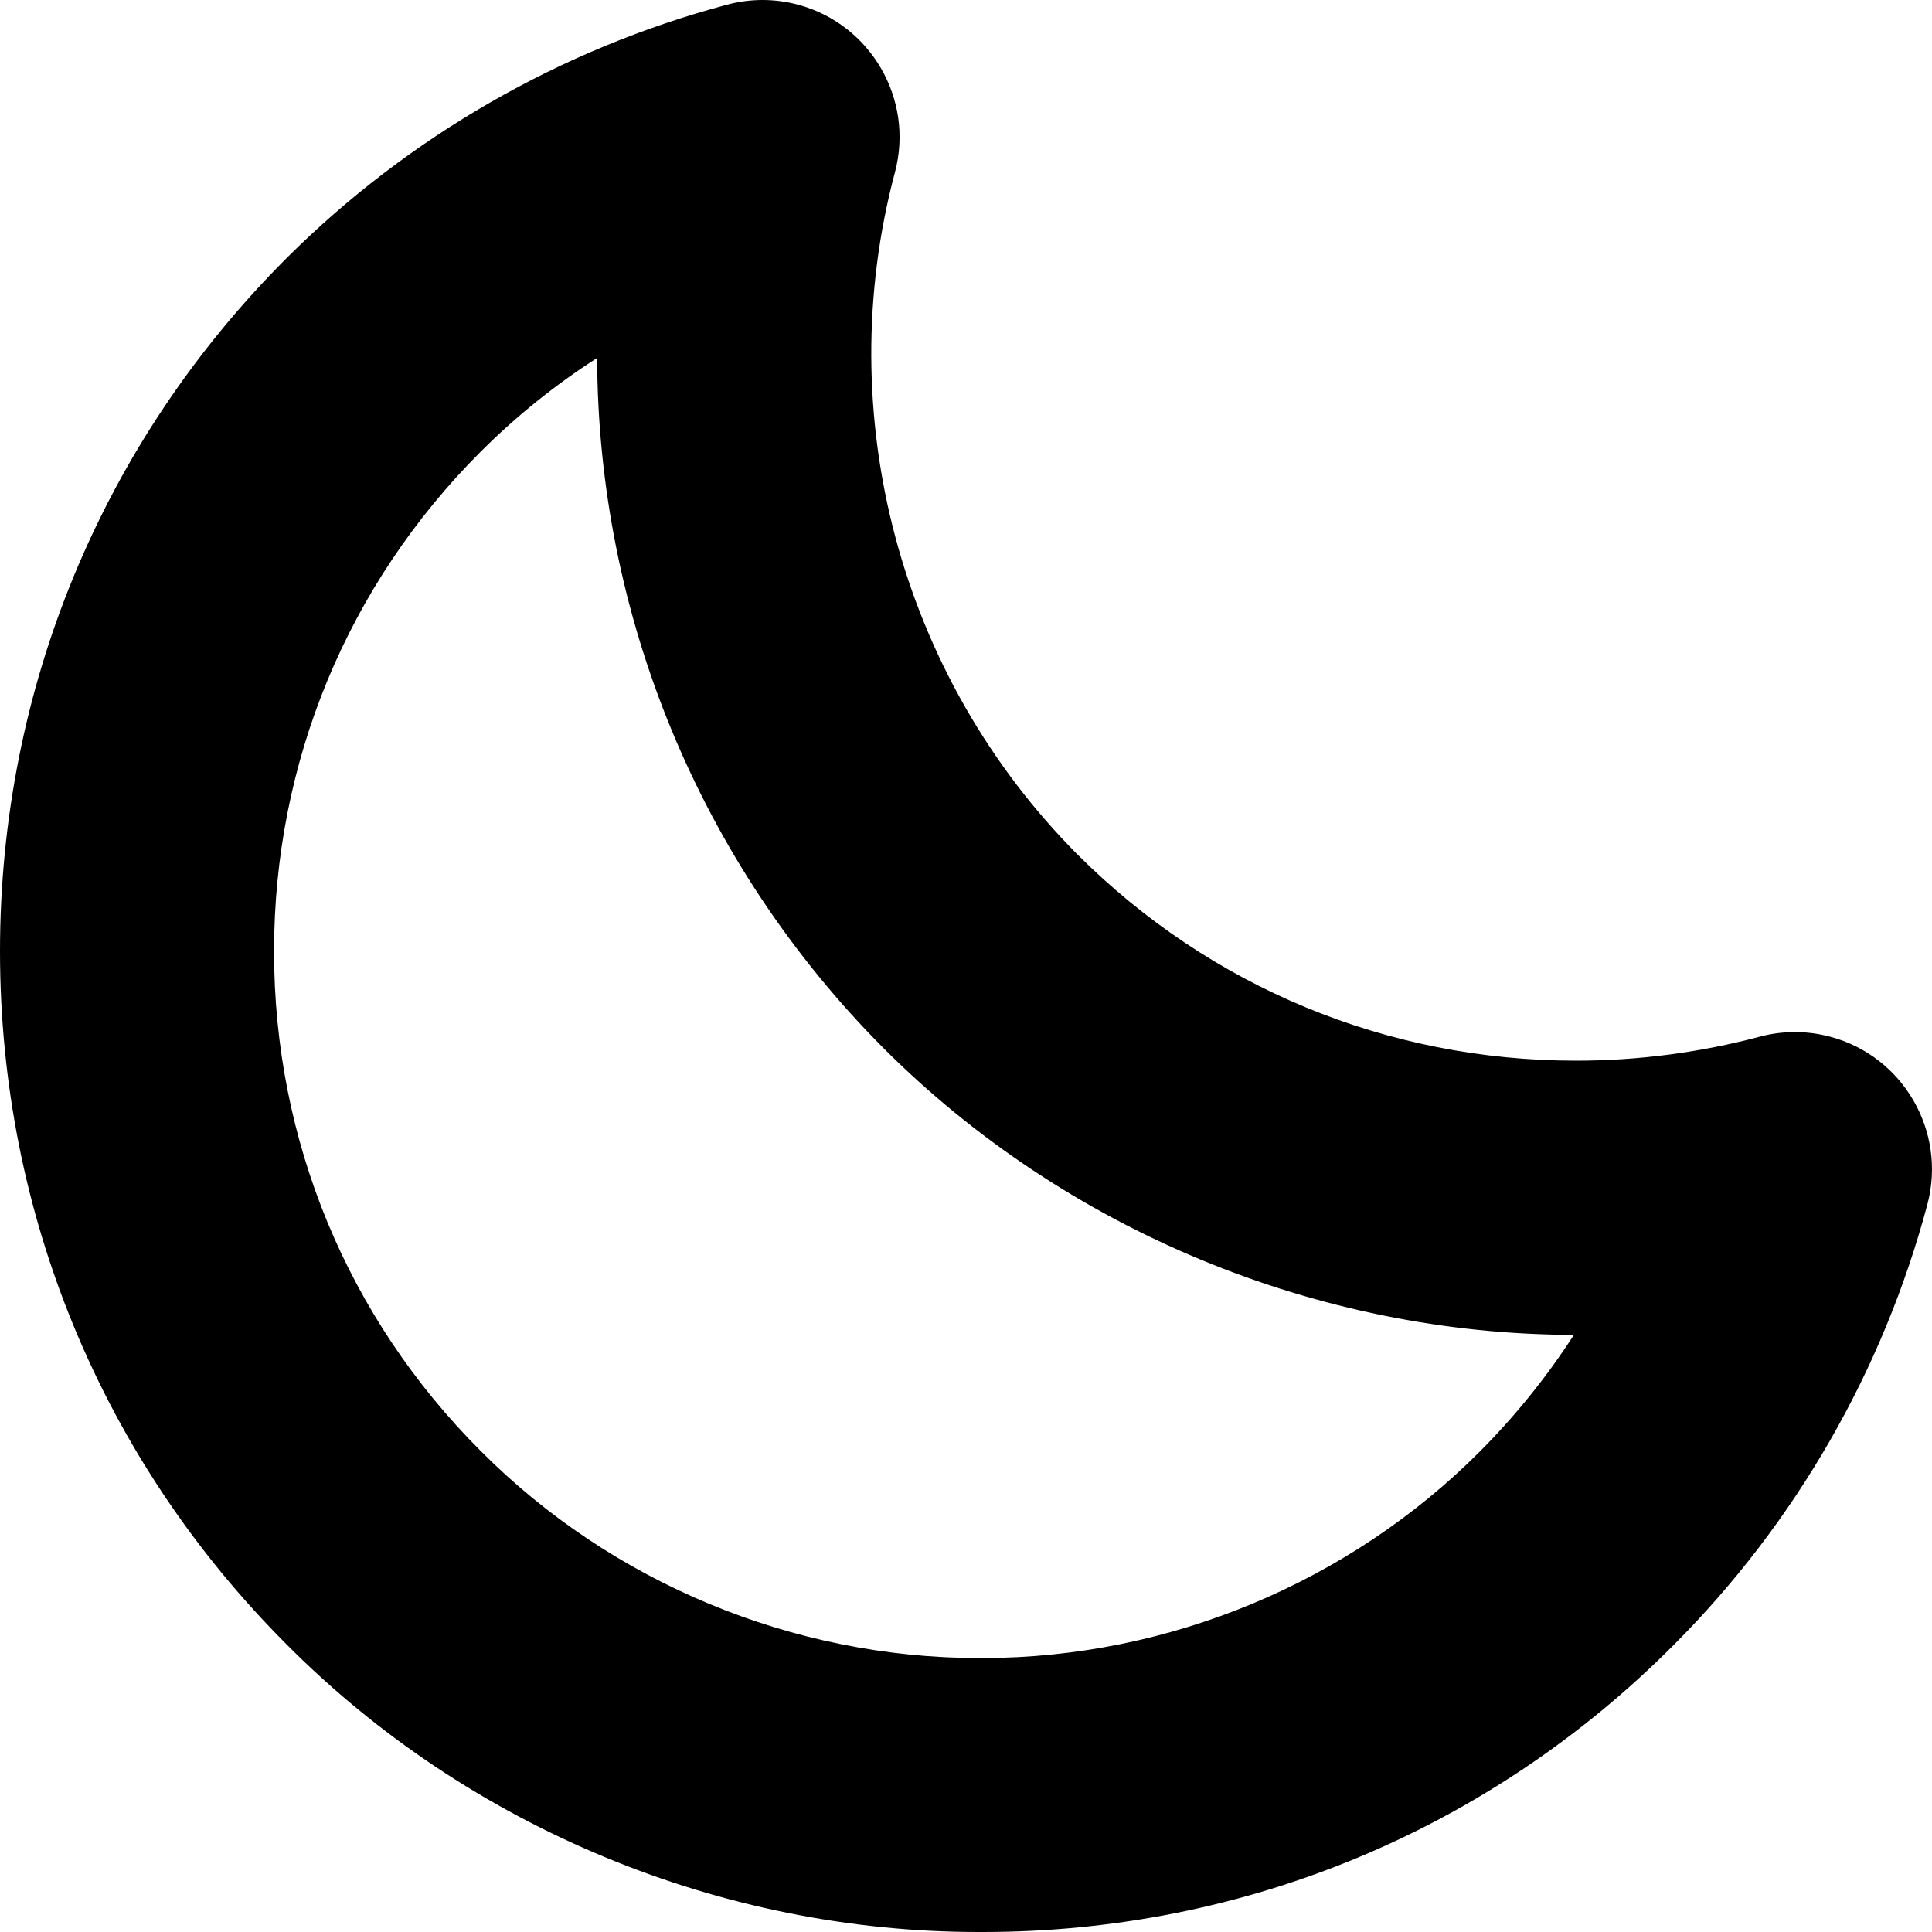
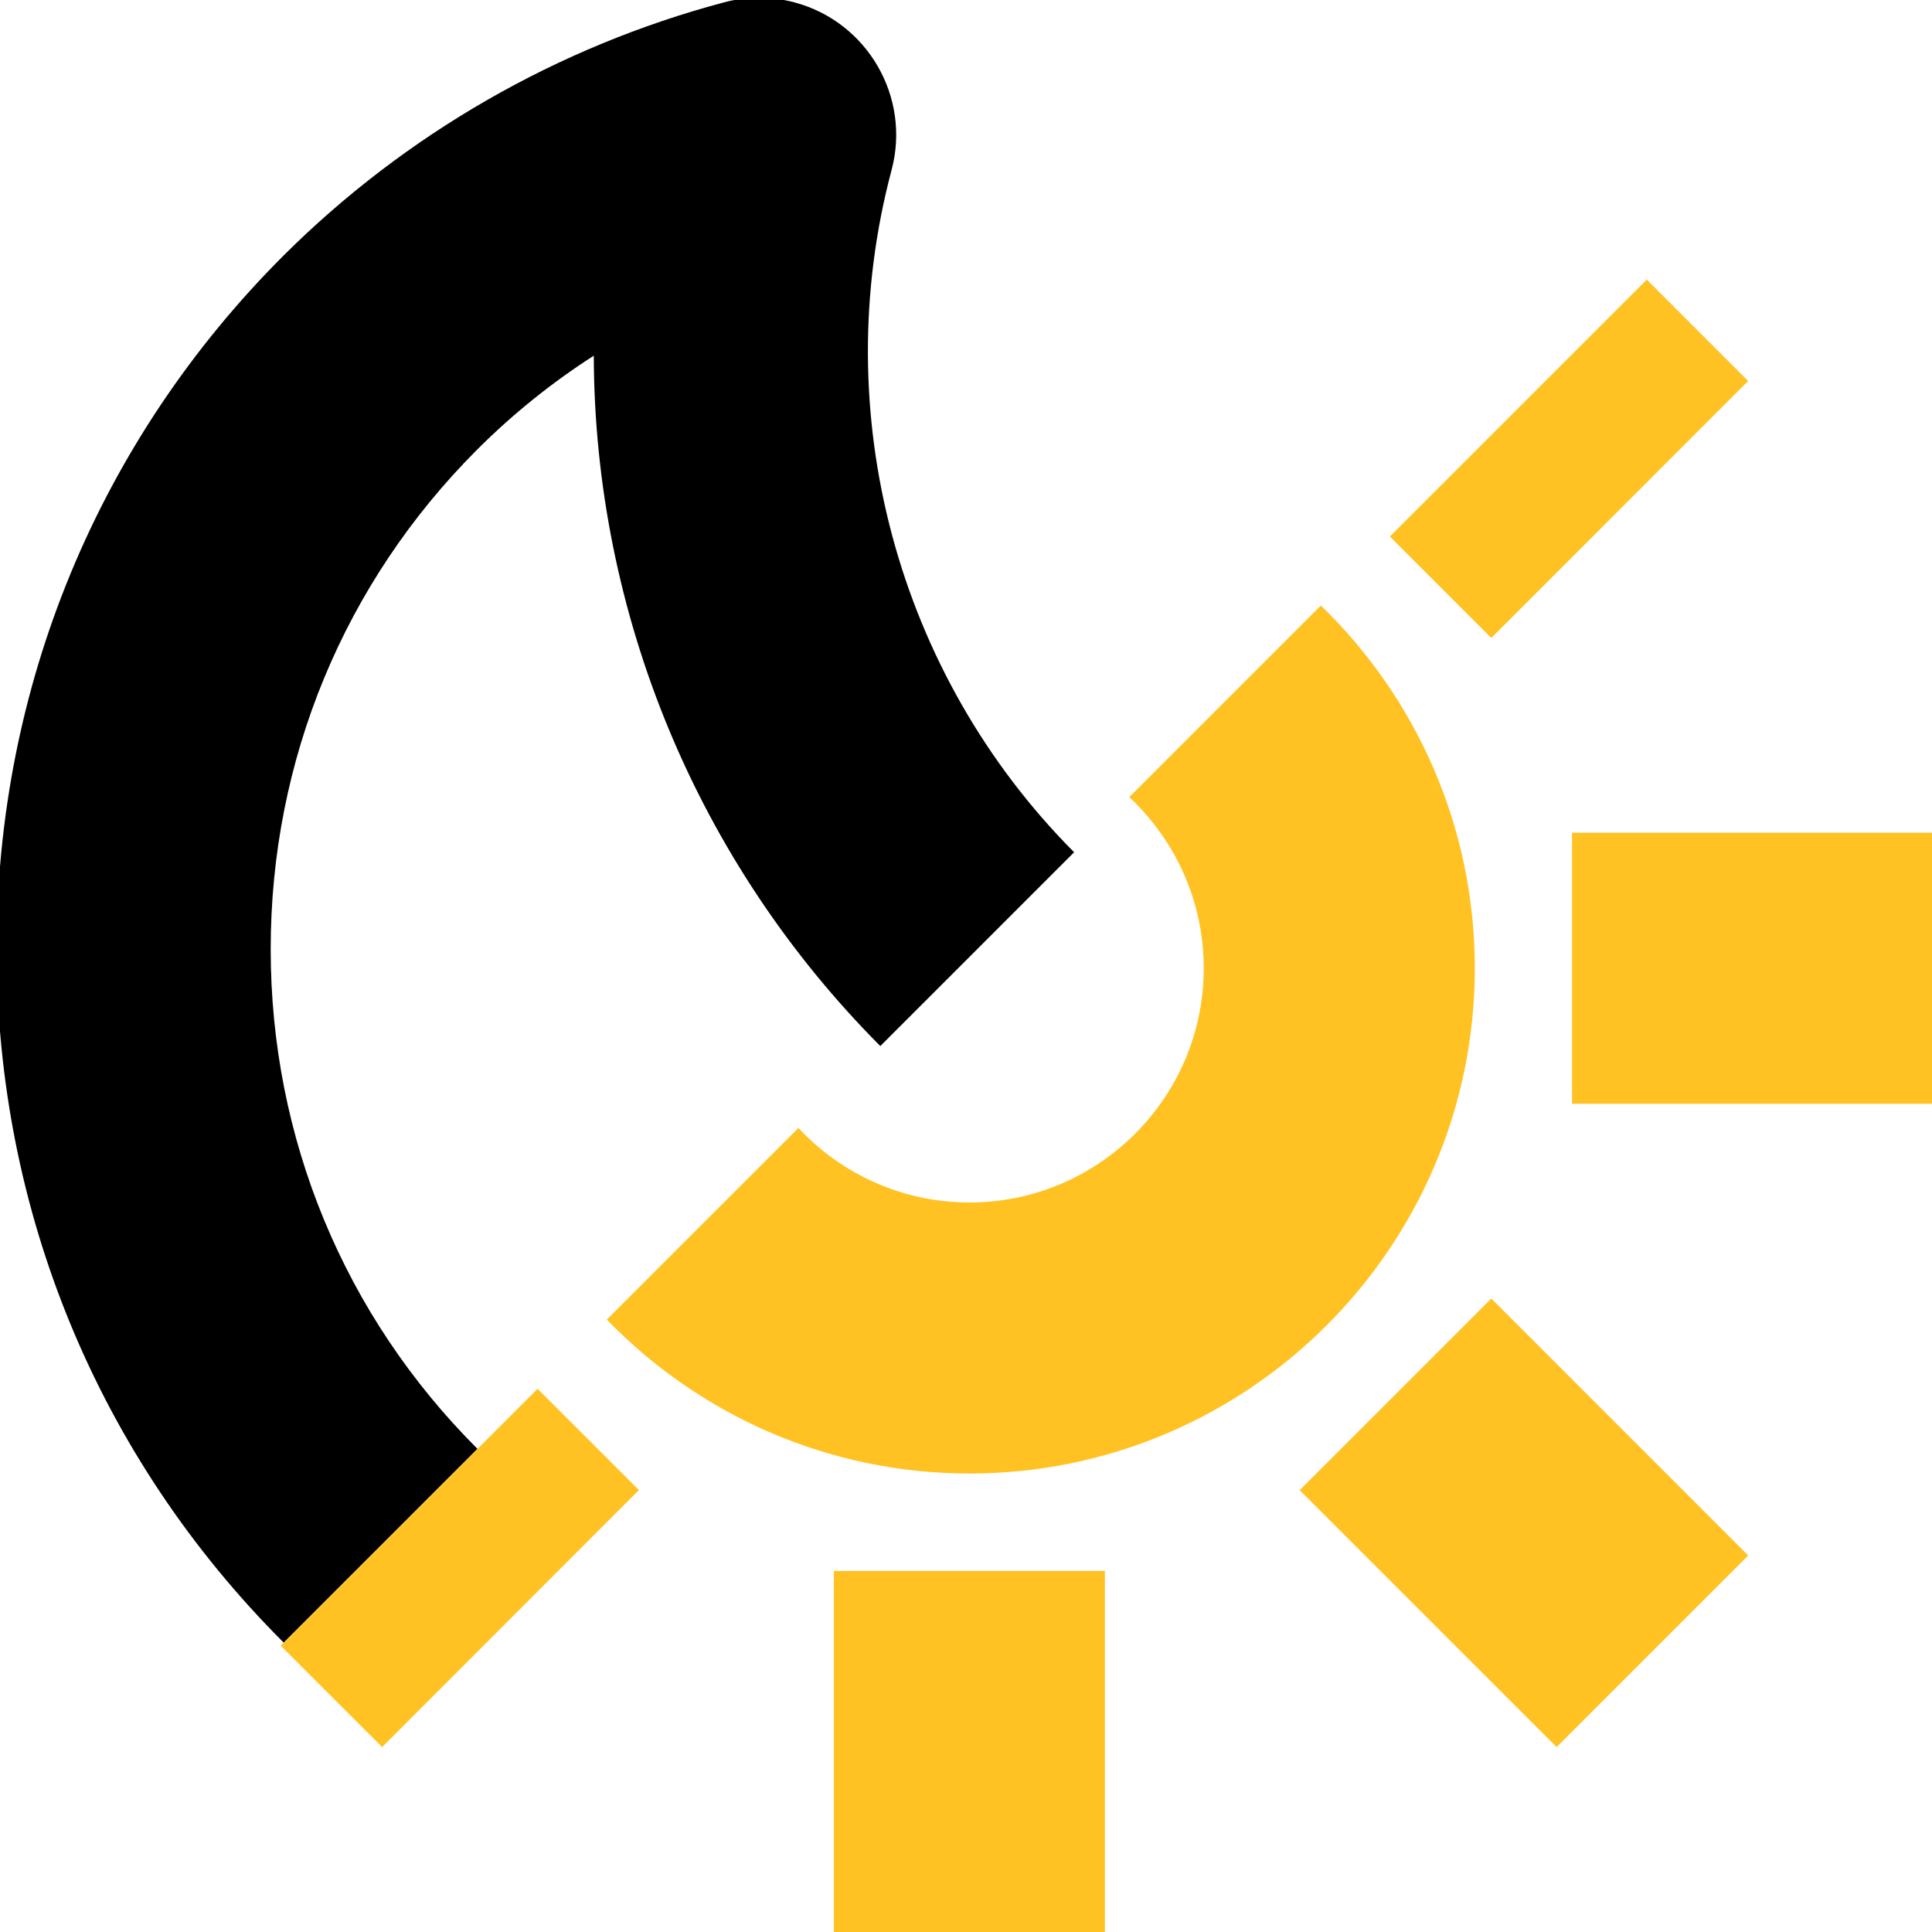
- <svg xmlns="http://www.w3.org/2000/svg" enable-background="new -52 -52 128 128" height="128" viewBox="-52 -52 128 128" width="128">
-   <path d="m12.823 76c-17.085 0-33.789-6.941-45.826-19.045-12.248-12.246-18.997-28.562-18.997-45.935s6.749-33.687 19.003-45.935c8.074-8.042 18.161-13.842 29.174-16.776.758-.205 1.55-.309 2.344-.309.786 0 1.571.103 2.332.305 4.835 1.287 7.724 6.266 6.442 11.1-4.285 16.086.346 33.406 12.086 45.203 8.813 8.81 20.549 13.664 33.039 13.664 4.094 0 8.188-.534 12.17-1.59.755-.202 1.54-.305 2.326-.305.787 0 1.573.103 2.333.306 4.834 1.282 7.729 6.264 6.447 11.106-2.937 11.02-8.742 21.106-16.788 29.174-12.208 12.275-28.472 19.037-45.79 19.037-.002 0-.295 0-.295 0zm.28-18.151c12.285 0 24.302-4.997 32.967-13.71 2.341-2.352 4.418-4.93 6.205-7.7-17.03-.031-33.693-6.948-45.733-18.99-12.165-12.22-18.927-28.651-18.98-45.734-2.785 1.787-5.368 3.866-7.717 6.212-8.827 8.824-13.688 20.58-13.688 33.101 0 12.522 4.861 24.276 13.688 33.1 8.675 8.723 20.704 13.722 33.009 13.722h.105.144z" />
+ <svg xmlns="http://www.w3.org/2000/svg" enable-background="new 0 0 860 860" height="860" viewBox="0 0 860 860" width="860">
+   <path d="m126.298 731.202 86.254-86.254c-.03-.03-.061-.06-.091-.089-59.308-59.281-91.967-138.26-91.967-222.392 0-84.125 32.659-163.11 91.967-222.398 15.779-15.76 33.134-29.729 51.847-41.736.358 114.776 45.788 225.173 127.522 307.277l.029.029 86.27-86.271c-.012-.013-.023-.024-.037-.037-78.877-79.259-109.994-195.626-81.203-303.704 8.615-32.481-10.796-65.934-43.281-74.579-5.114-1.356-10.387-2.048-15.668-2.048-5.334 0-10.656.699-15.75 2.077-73.992 19.713-141.764 58.681-196.012 112.713-82.333 82.291-127.678 191.9-127.678 308.626 0 116.723 45.345 226.348 127.637 308.626.053.054.108.106.161.16z" />
+   <g fill="#ffc222">
+     <path d="m124.945 732.555 45.155 45.133 114.306-114.42-45.104-45.069z" />
+     <path d="m431.58 655.91c124.021 0 224.904-100.896 224.904-224.91 0-63.296-26.291-120.559-68.517-161.469l-85.3 85.3c20.387 19.04 33.154 46.139 33.154 76.169 0 57.492-46.77 104.262-104.242 104.262-30.034 0-57.137-12.771-76.179-33.162l-85.292 85.291c40.912 42.225 98.175 68.519 161.472 68.519z" />
+     <path d="m663.828 283.987 114.339-114.4-45.118-45.136-114.375 114.375z" />
+     <path d="m371.172 699.268h120.656v161.732h-120.656z" />
+     <path d="m699.767 370.672h161.733v120.656h-161.733z" />
+     <path d="m578.52 663.328 114.387 114.359 85.281-85.281-114.36-114.386z" />
+   </g>
</svg>
